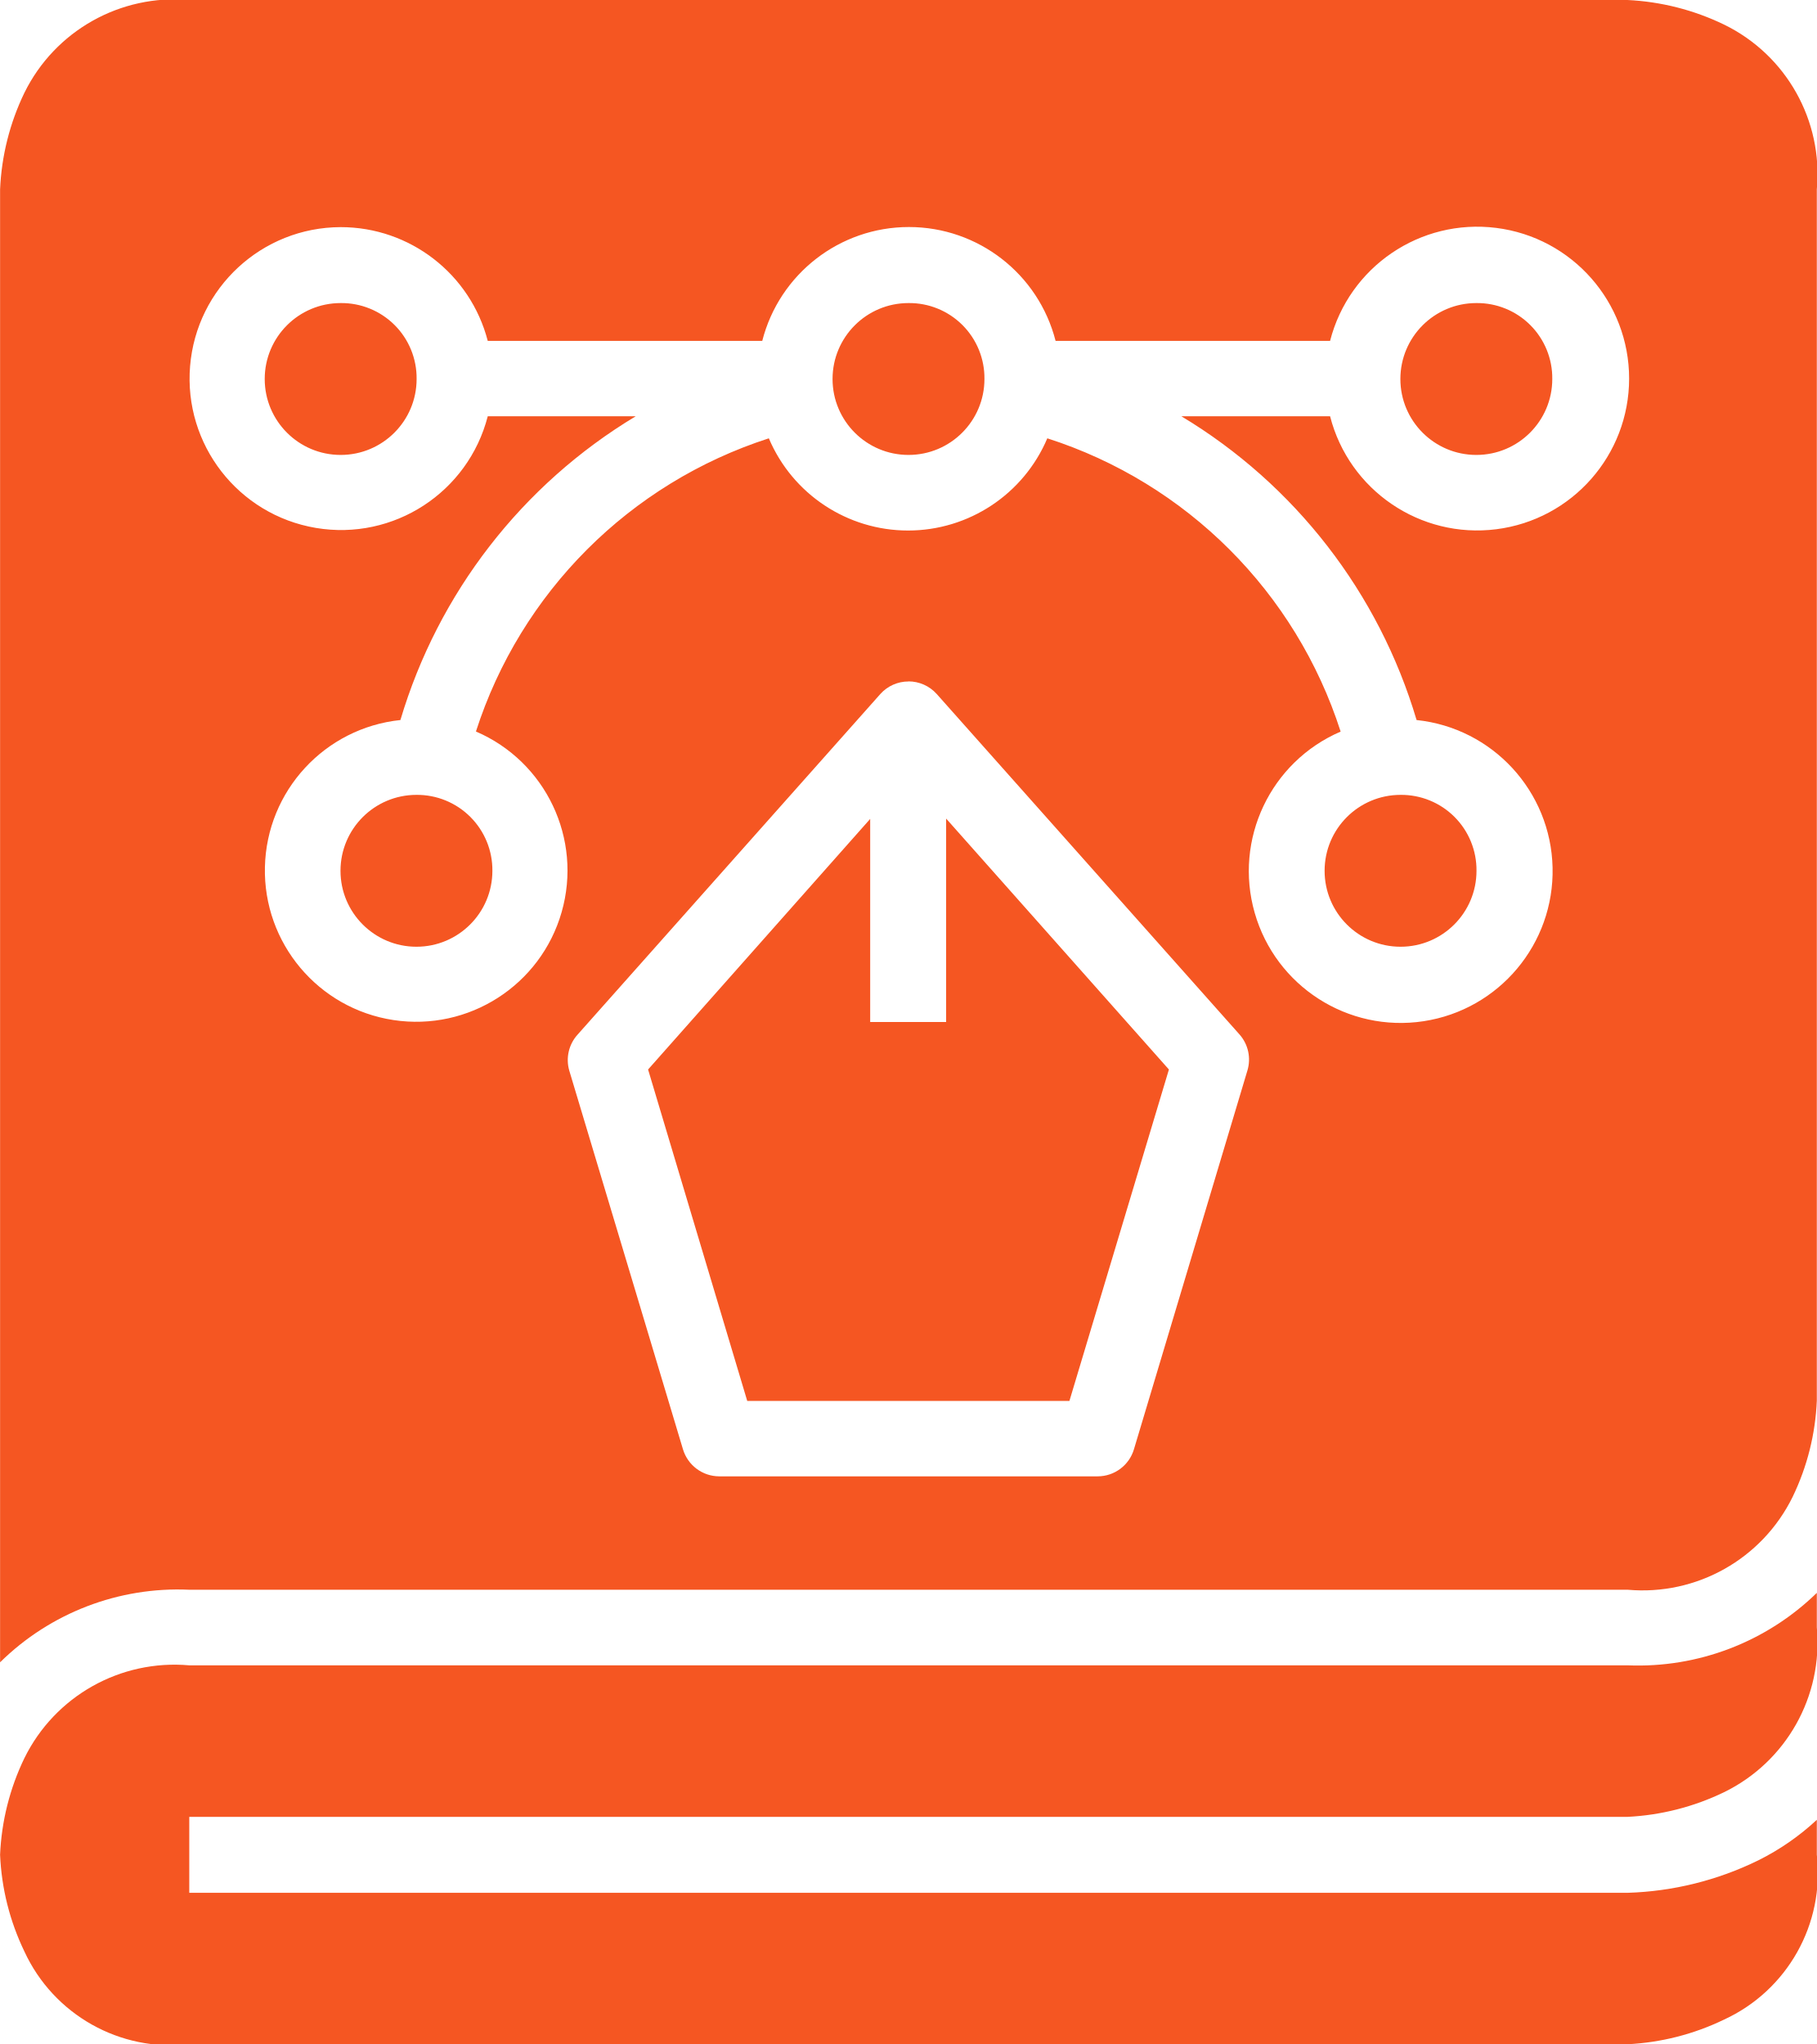
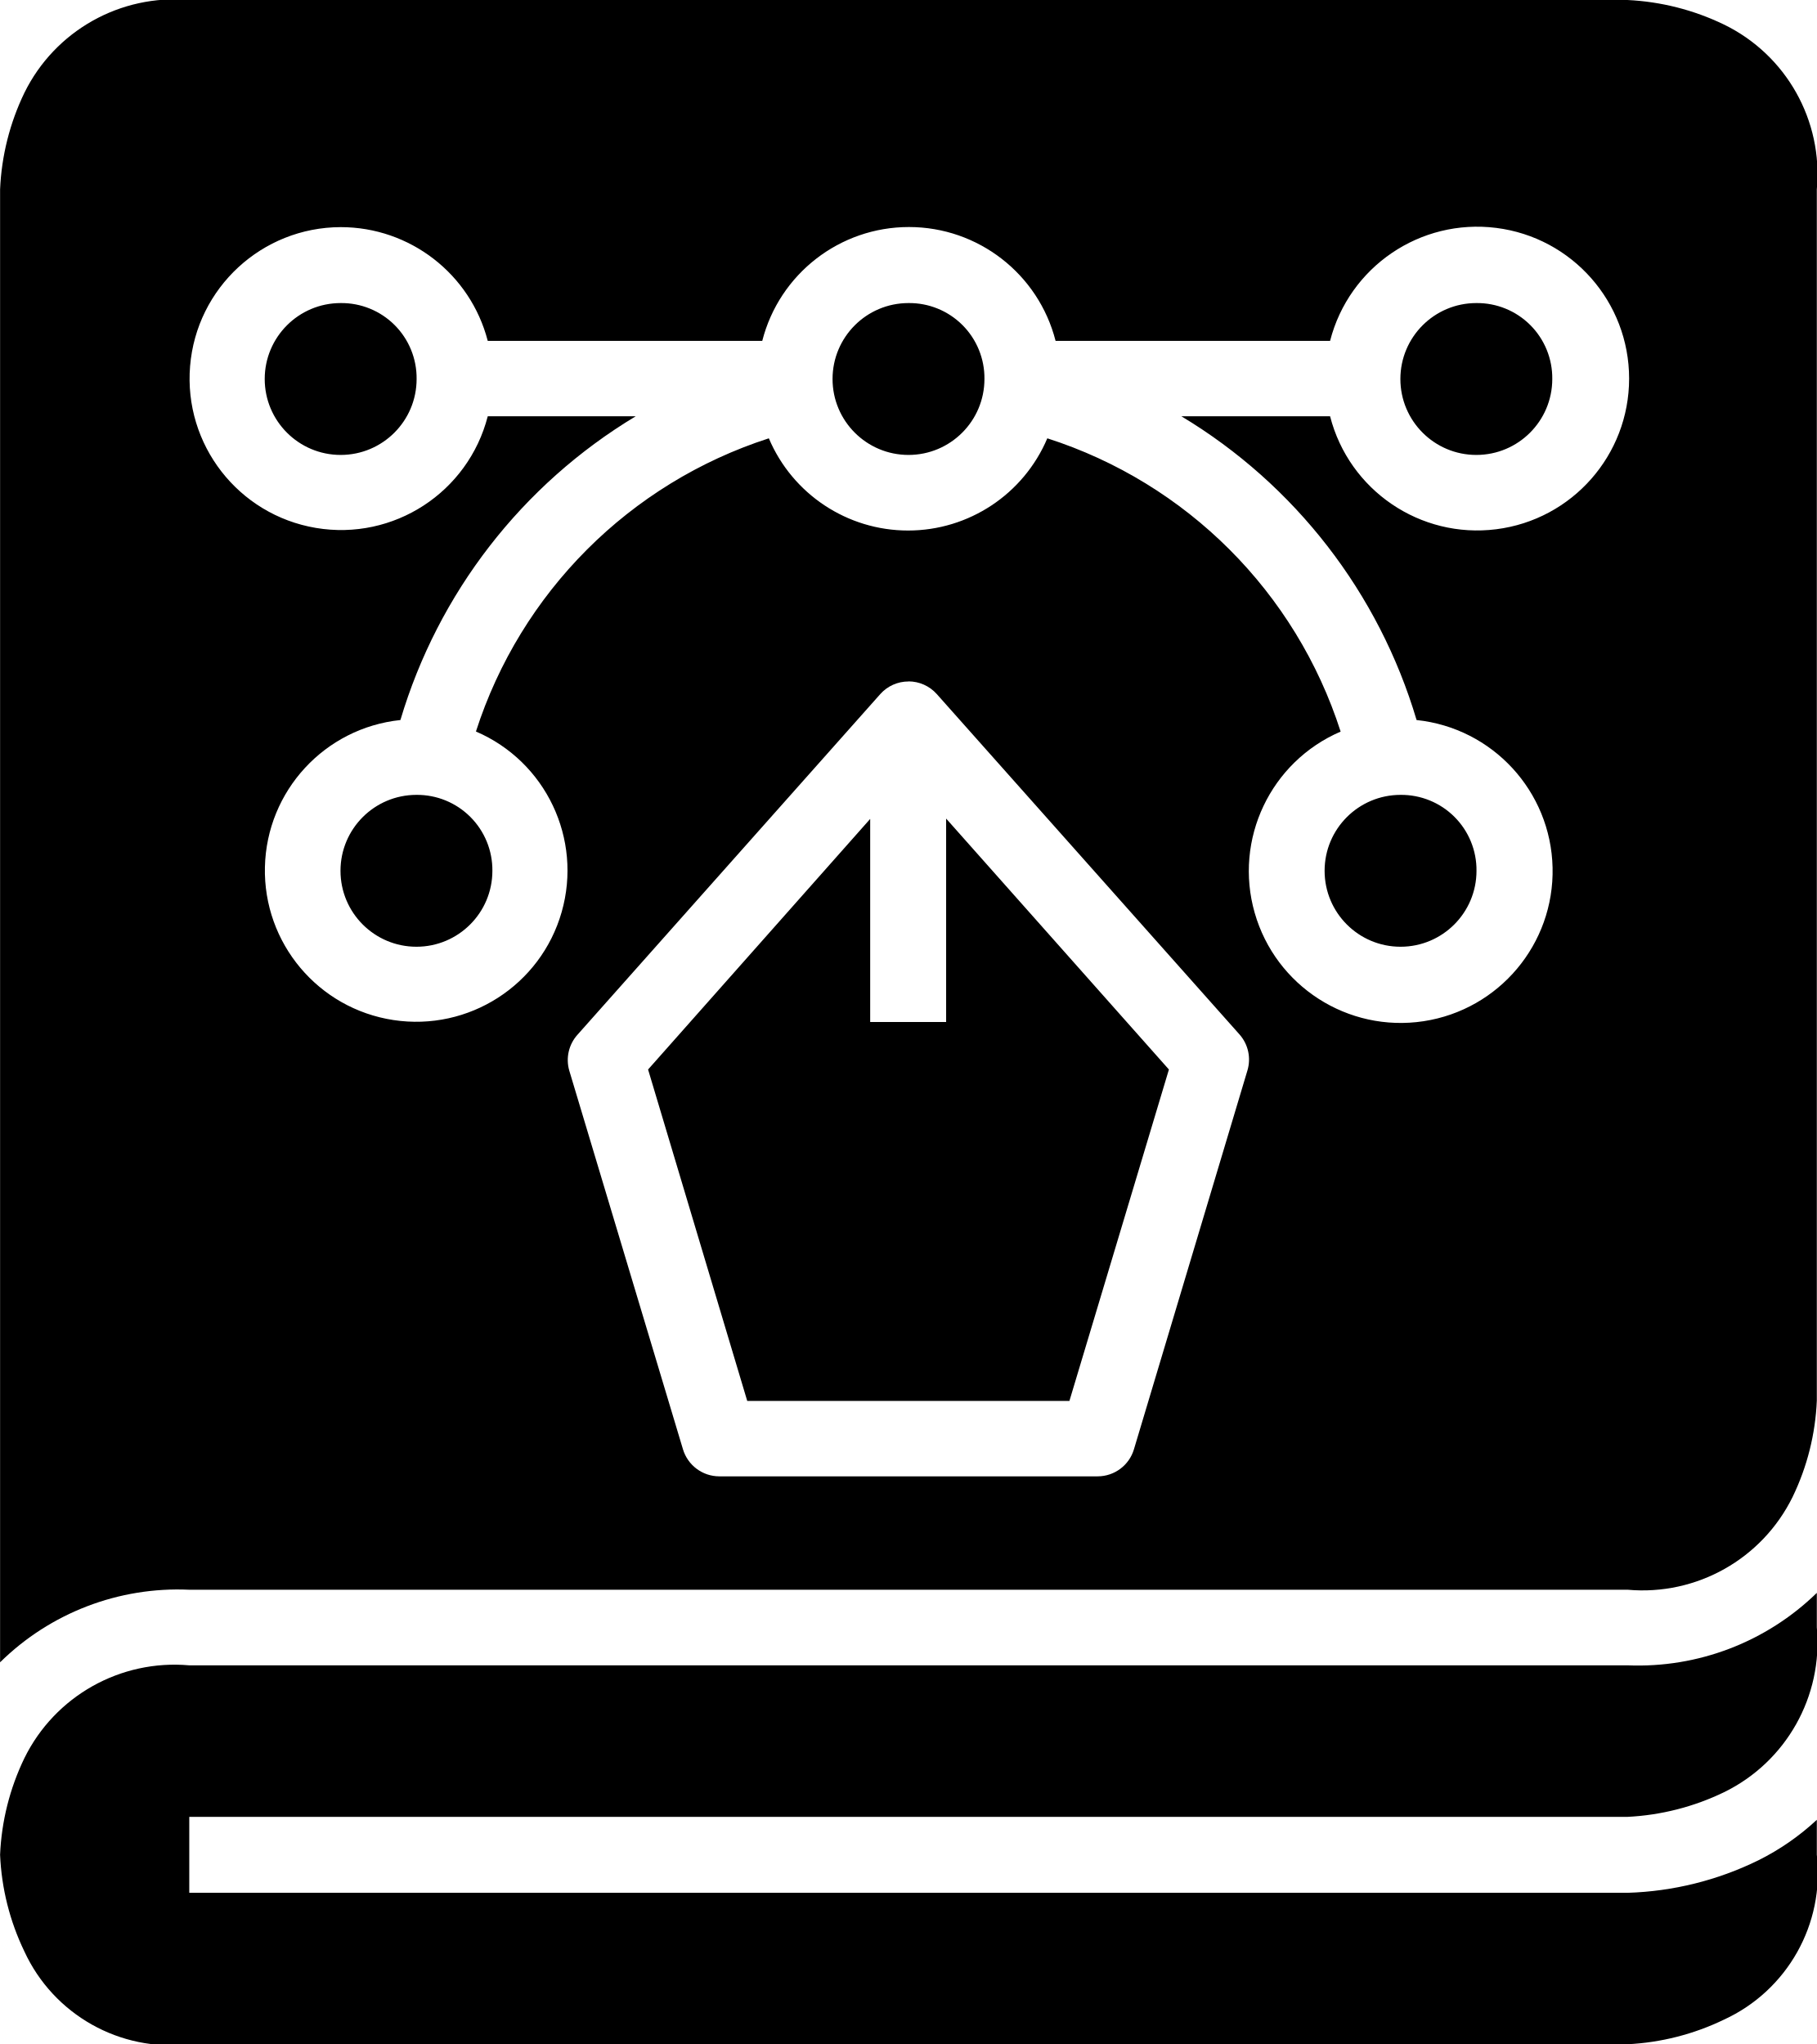
<svg xmlns="http://www.w3.org/2000/svg" width="21.53" height="24.226" viewBox="0 0 21.53 24.226">
  <g id="layer6" transform="translate(-2.12 -1.324)">
-     <path id="path1737" d="M4.363,1.324a1.983,1.983,0,0,0-1.954,1.1,2.921,2.921,0,0,0-.288,1.145V21.026a3,3,0,0,1,2.242-.86H21.409a1.981,1.981,0,0,0,1.954-1.1,2.9,2.9,0,0,0,.287-1.142V3.569a1.972,1.972,0,0,0-1.1-1.954,2.952,2.952,0,0,0-1.145-.291ZM6.157,4.016A1.8,1.8,0,0,1,7.9,5.364h3.253a1.794,1.794,0,0,1,3.476,0h3.253a1.8,1.8,0,1,1,0,.894H16.12a6.287,6.287,0,0,1,2.787,3.6,1.8,1.8,0,1,1-.9.137,5.376,5.376,0,0,0-3.476-3.476,1.792,1.792,0,0,1-3.3,0A5.384,5.384,0,0,0,7.76,9.994a1.793,1.793,0,1,1-.895-.136,6.293,6.293,0,0,1,2.788-3.6H7.9A1.795,1.795,0,1,1,6.157,4.016Zm0,.9a.9.9,0,1,0,.9.9.89.89,0,0,0-.9-.9Zm6.729,0a.9.9,0,1,0,.9.9.89.89,0,0,0-.9-.9Zm6.729,0a.9.9,0,1,0,.9.9.89.89,0,0,0-.9-.9ZM12.885,9.4a.449.449,0,0,1,.335.149l3.589,4.036a.449.449,0,0,1,.093.428L15.558,18.5a.449.449,0,0,1-.43.322H10.644a.45.45,0,0,1-.431-.322L8.866,14.013a.449.449,0,0,1,.1-.428L12.552,9.55a.447.447,0,0,1,.334-.149ZM7.055,10.745a.9.9,0,1,0,.9.9A.892.892,0,0,0,7.055,10.745Zm11.662,0a.9.9,0,1,0,.9.9A.891.891,0,0,0,18.717,10.745Zm-5.385.281v2.411h-.9V11.03L9.8,14l1.175,3.928h3.818L15.972,14Z" transform="translate(0 0)" fill="#f55622" />
-     <path id="path1755" d="M23.65,12.478v.407a1.974,1.974,0,0,1-1.1,1.954,2.963,2.963,0,0,1-1.145.292H4.363v.9H21.409a3.777,3.777,0,0,0,1.546-.384,2.938,2.938,0,0,0,.695-.481v.414a1.911,1.911,0,0,1-1.1,1.954,2.963,2.963,0,0,1-1.145.292H4.363a1.913,1.913,0,0,1-1.954-1.1,2.923,2.923,0,0,1-.288-1.146,2.921,2.921,0,0,1,.288-1.145,1.982,1.982,0,0,1,1.954-1.1H21.409a3.034,3.034,0,0,0,2.241-.859Z" transform="translate(0 7.727)" fill="#f55622" />
+     <path id="path1737" d="M4.363,1.324a1.983,1.983,0,0,0-1.954,1.1,2.921,2.921,0,0,0-.288,1.145V21.026a3,3,0,0,1,2.242-.86H21.409a1.981,1.981,0,0,0,1.954-1.1,2.9,2.9,0,0,0,.287-1.142V3.569a1.972,1.972,0,0,0-1.1-1.954,2.952,2.952,0,0,0-1.145-.291ZM6.157,4.016A1.8,1.8,0,0,1,7.9,5.364h3.253a1.794,1.794,0,0,1,3.476,0h3.253a1.8,1.8,0,1,1,0,.894H16.12a6.287,6.287,0,0,1,2.787,3.6,1.8,1.8,0,1,1-.9.137,5.376,5.376,0,0,0-3.476-3.476,1.792,1.792,0,0,1-3.3,0A5.384,5.384,0,0,0,7.76,9.994a1.793,1.793,0,1,1-.895-.136,6.293,6.293,0,0,1,2.788-3.6H7.9A1.795,1.795,0,1,1,6.157,4.016Zm0,.9a.9.9,0,1,0,.9.9.89.89,0,0,0-.9-.9Zm6.729,0a.9.9,0,1,0,.9.9.89.89,0,0,0-.9-.9Zm6.729,0a.9.9,0,1,0,.9.9.89.89,0,0,0-.9-.9ZM12.885,9.4a.449.449,0,0,1,.335.149l3.589,4.036a.449.449,0,0,1,.093.428L15.558,18.5a.449.449,0,0,1-.43.322H10.644a.45.45,0,0,1-.431-.322L8.866,14.013a.449.449,0,0,1,.1-.428L12.552,9.55a.447.447,0,0,1,.334-.149ZM7.055,10.745a.9.9,0,1,0,.9.9A.892.892,0,0,0,7.055,10.745Zm11.662,0a.9.9,0,1,0,.9.9A.891.891,0,0,0,18.717,10.745Zm-5.385.281v2.411h-.9V11.03L9.8,14l1.175,3.928h3.818L15.972,14Z" transform="translate(0 0)" fill="" />
+     <path id="path1755" d="M23.65,12.478v.407a1.974,1.974,0,0,1-1.1,1.954,2.963,2.963,0,0,1-1.145.292H4.363v.9H21.409a3.777,3.777,0,0,0,1.546-.384,2.938,2.938,0,0,0,.695-.481v.414a1.911,1.911,0,0,1-1.1,1.954,2.963,2.963,0,0,1-1.145.292H4.363a1.913,1.913,0,0,1-1.954-1.1,2.923,2.923,0,0,1-.288-1.146,2.921,2.921,0,0,1,.288-1.145,1.982,1.982,0,0,1,1.954-1.1H21.409a3.034,3.034,0,0,0,2.241-.859Z" transform="translate(0 7.727)" fill="" />
  </g>
</svg>
